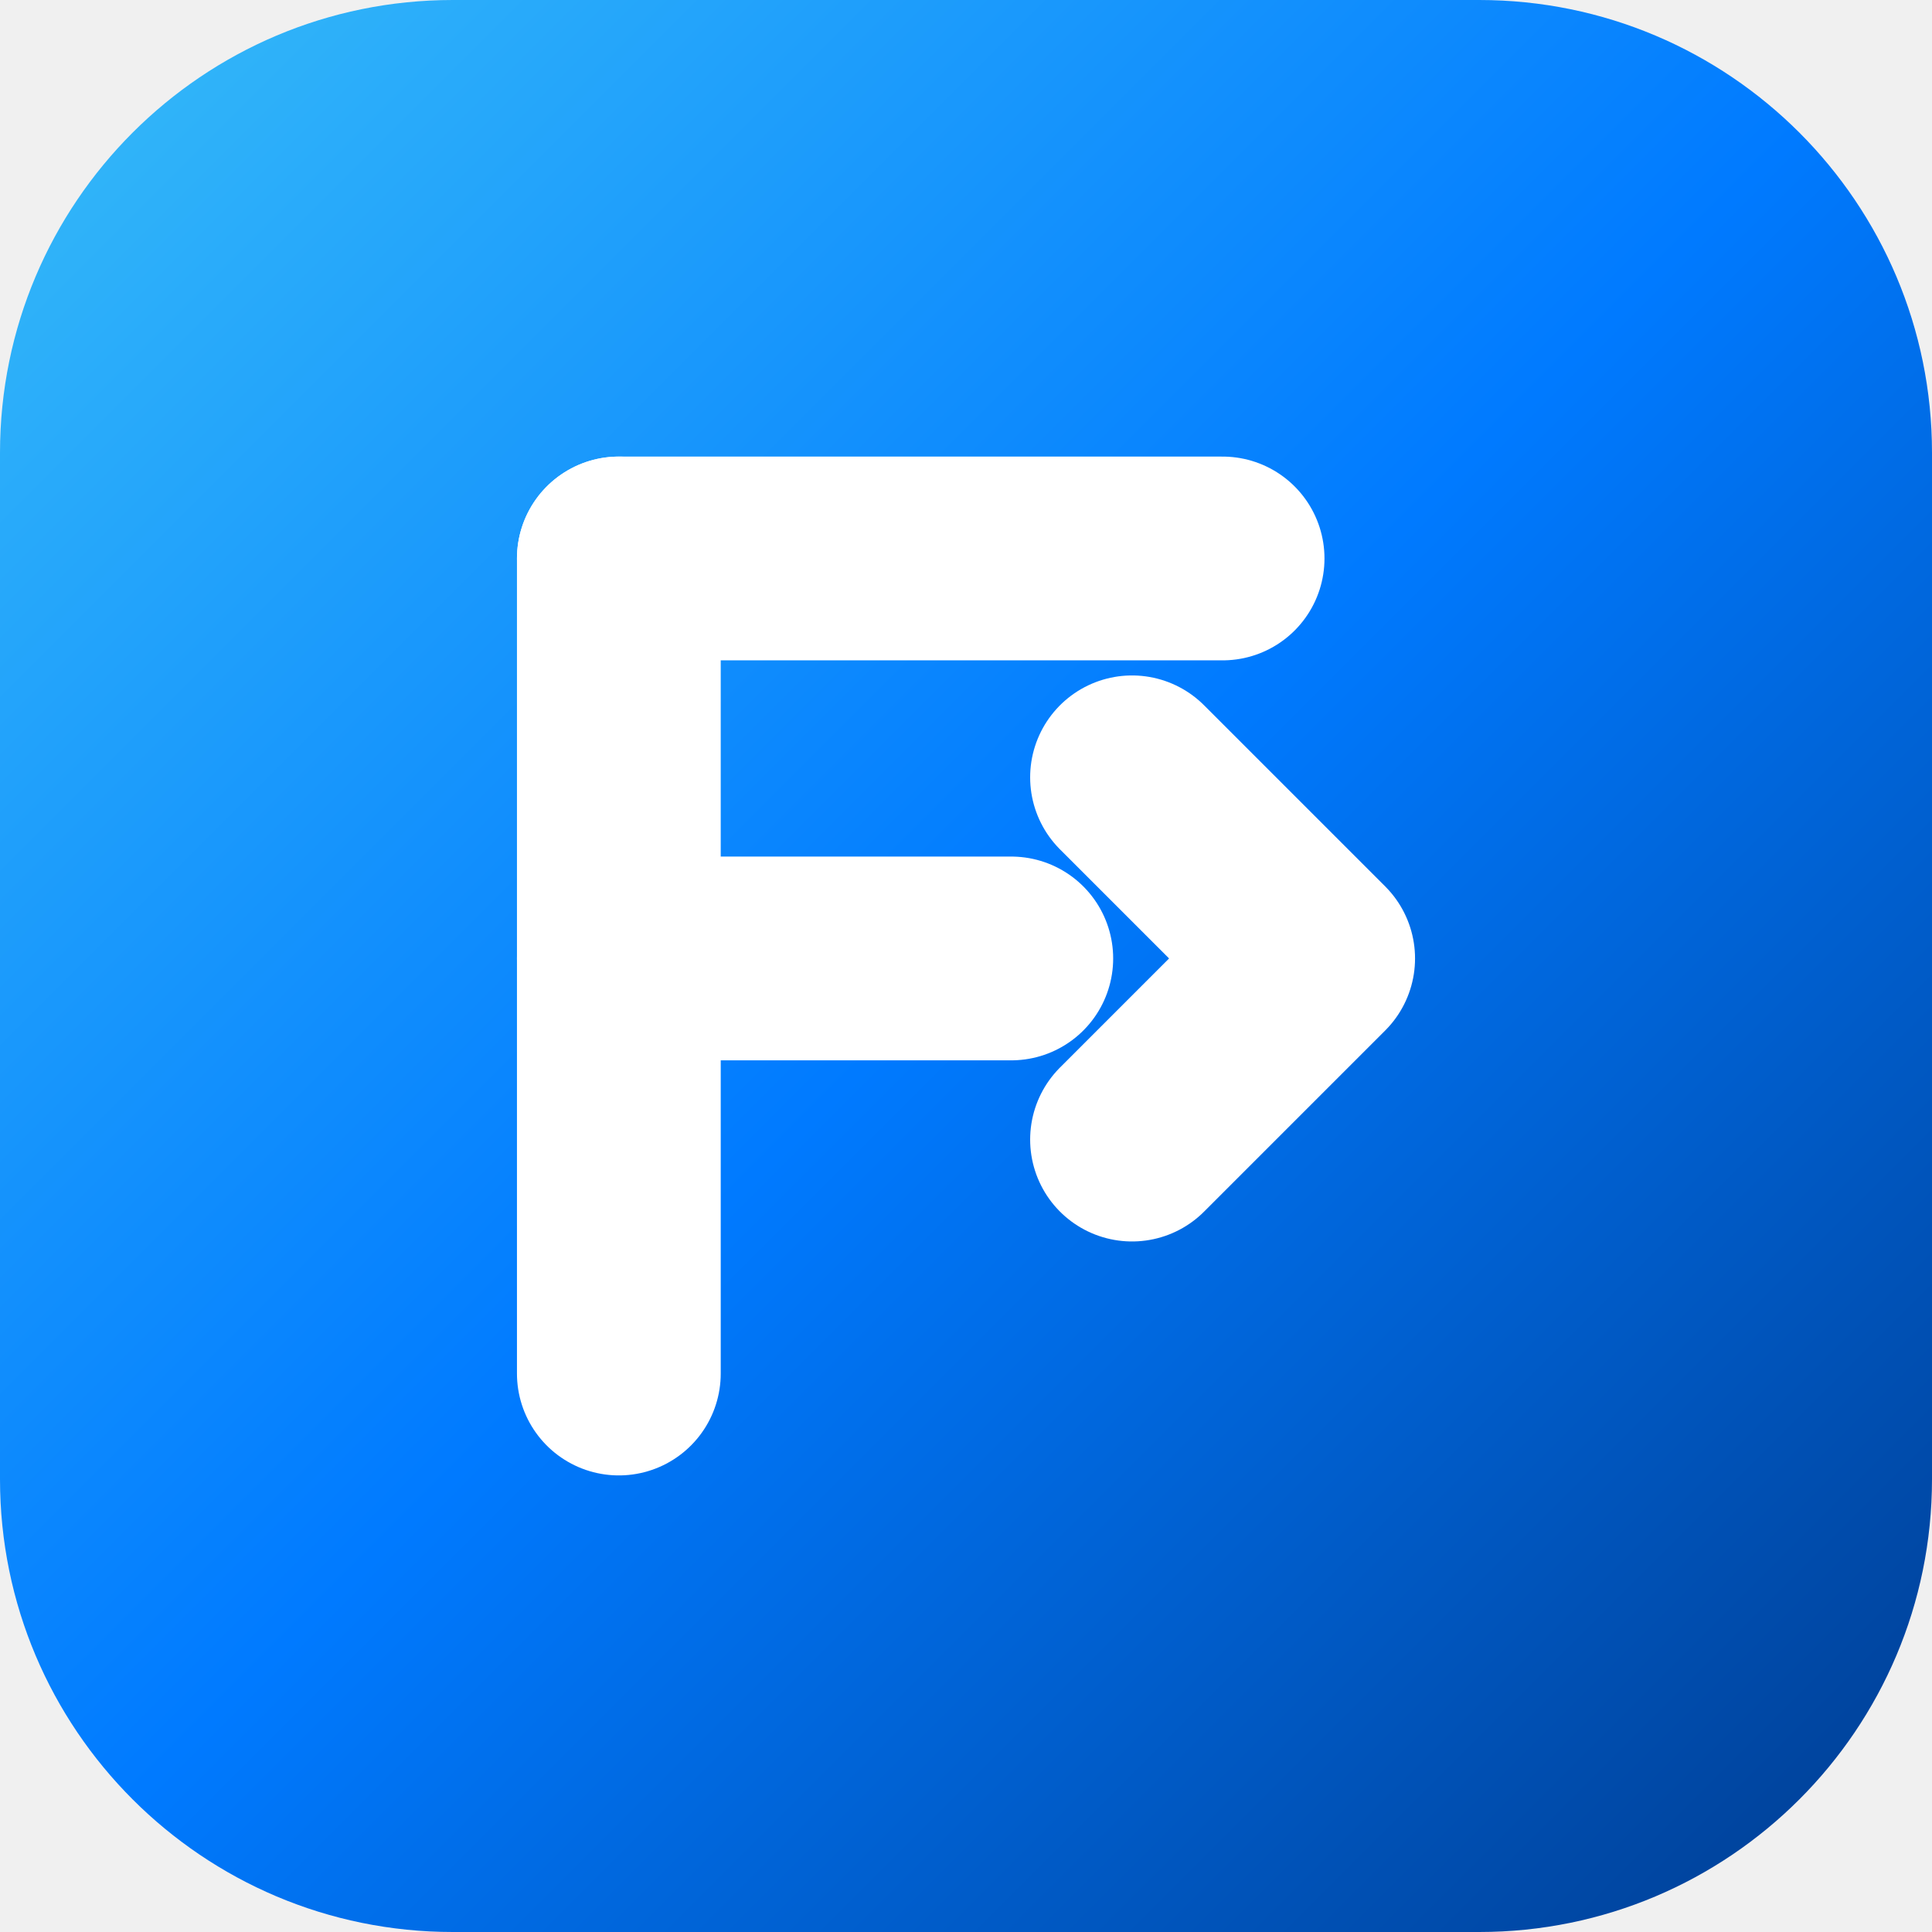
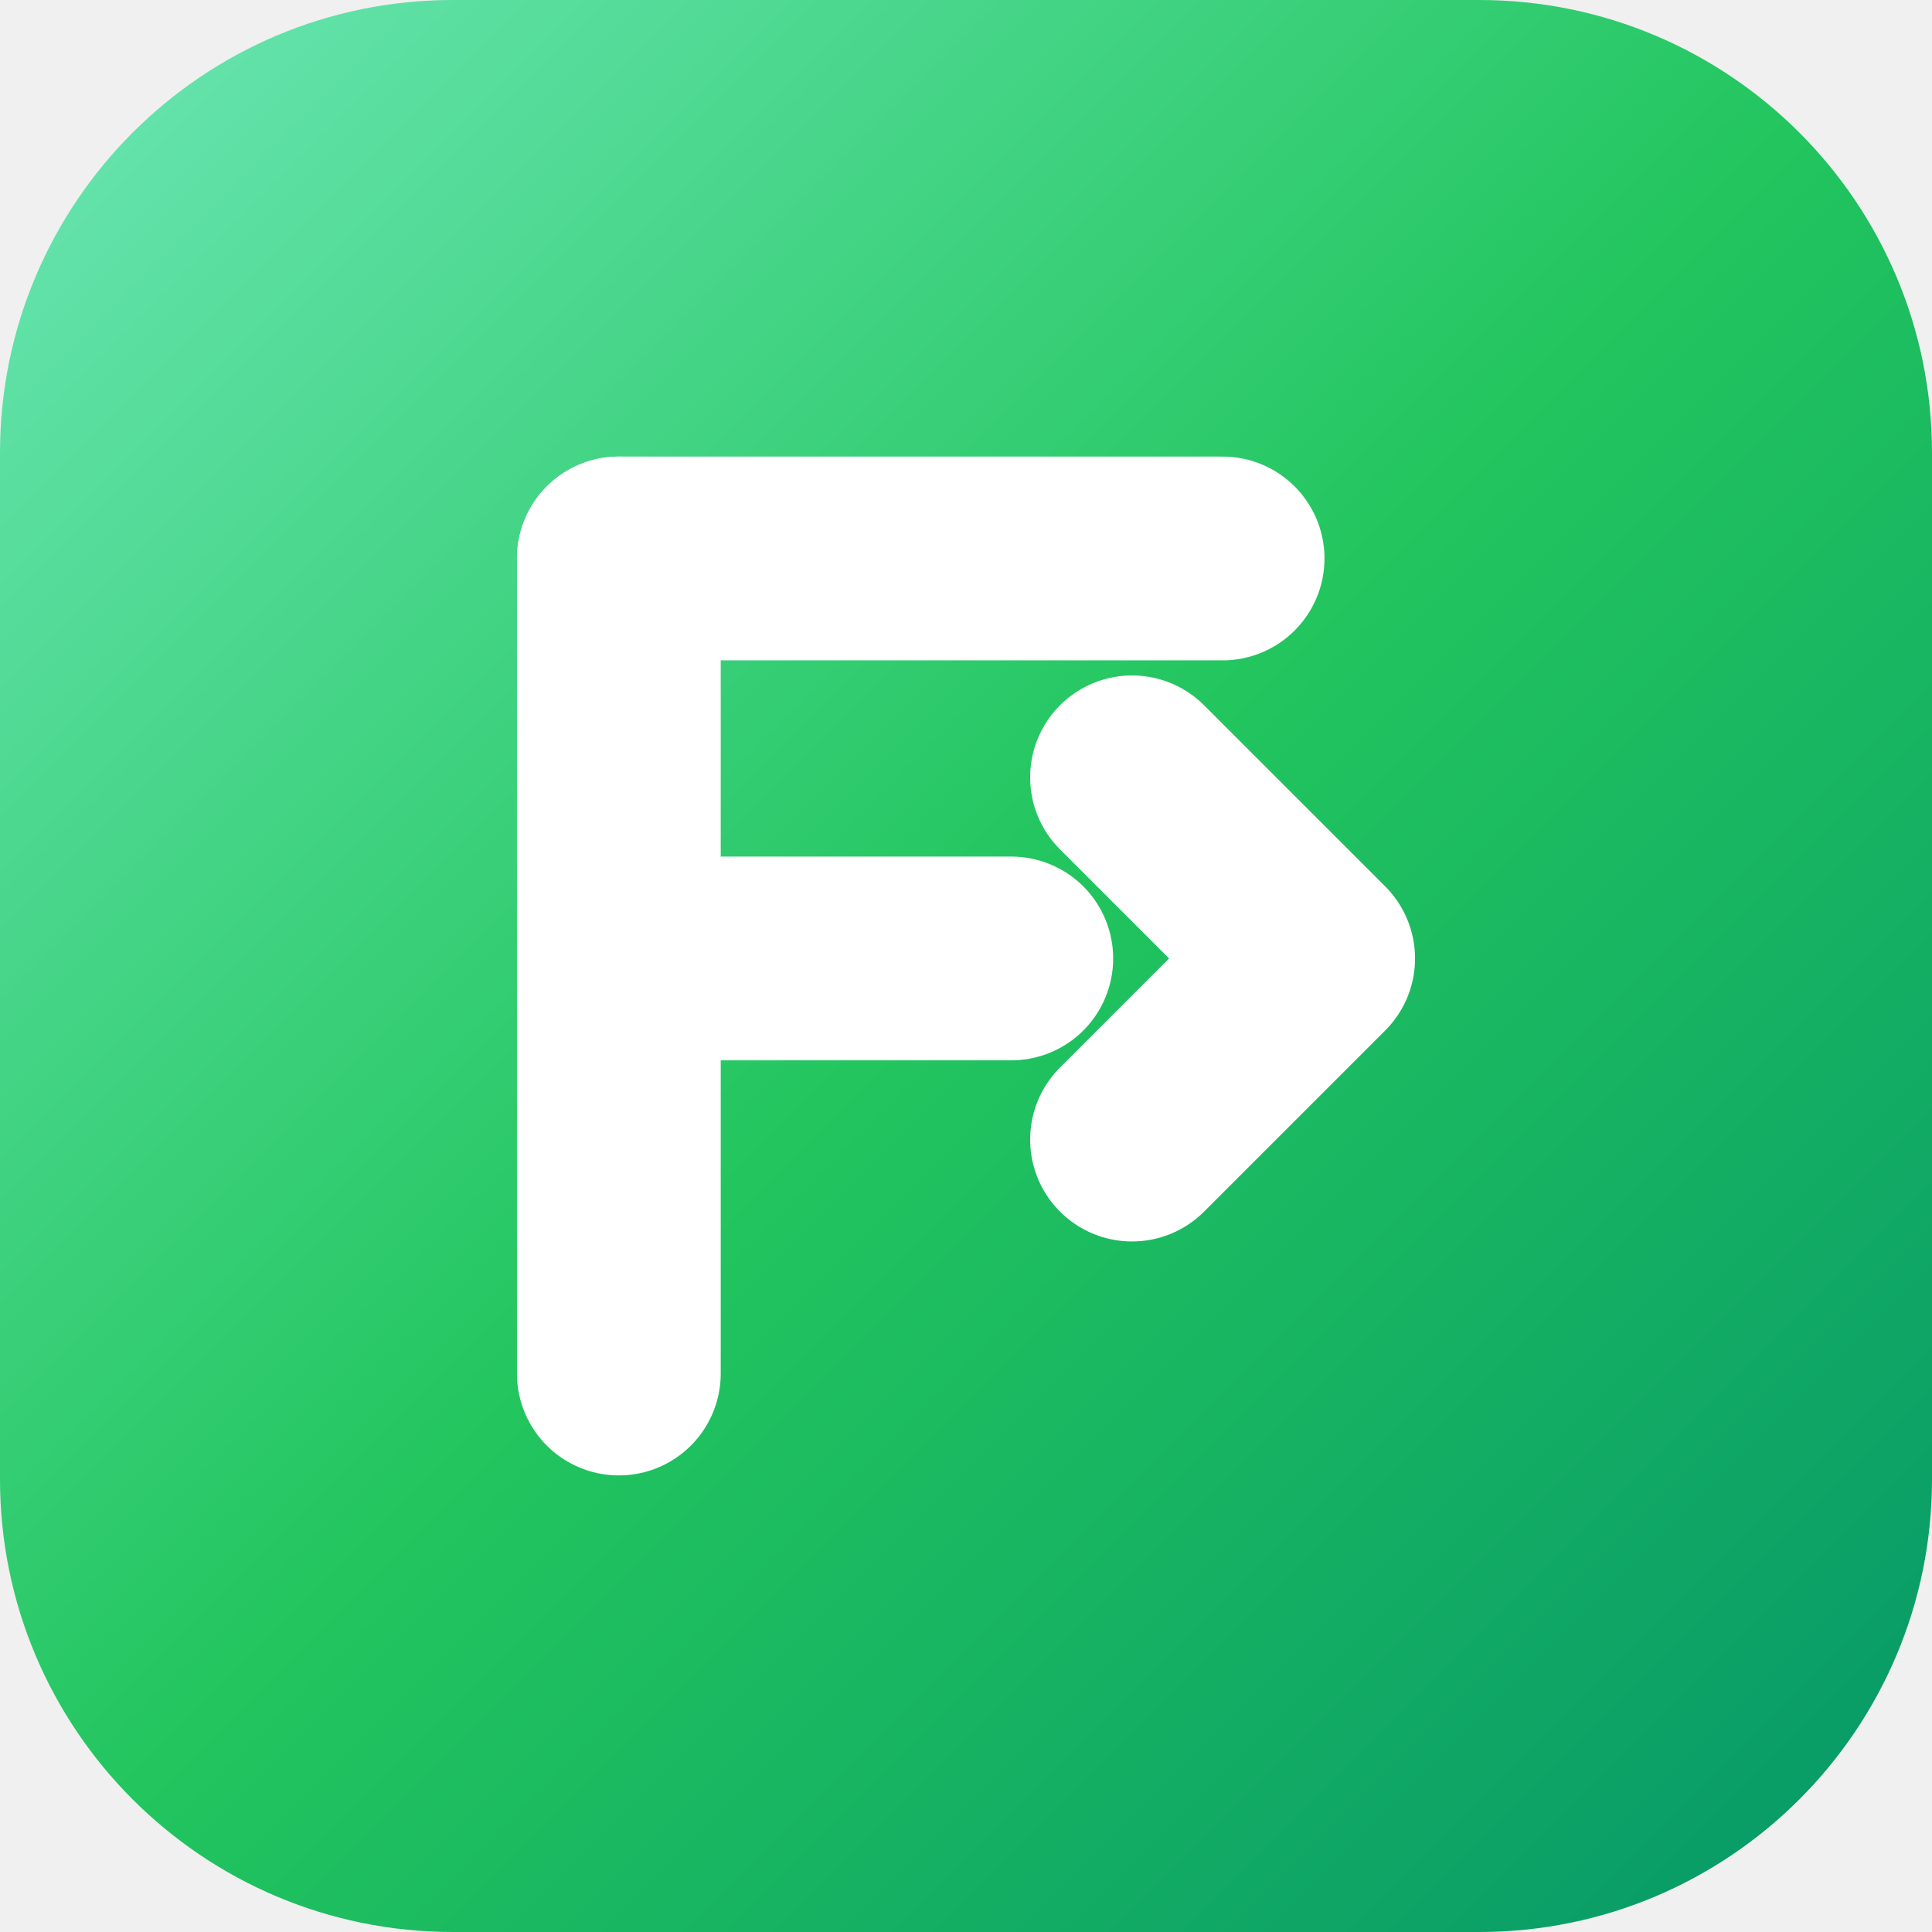
<svg xmlns="http://www.w3.org/2000/svg" viewBox="0 0 512 512">
  <defs>
    <linearGradient id="lg" x1="0" y1="0" x2="1" y2="1">
-       <stop offset="0" stop-color="#38BDF8" />
-       <stop offset=".5" stop-color="#007AFF" />
-       <stop offset="1" stop-color="#003B8E" />
+       <stop offset="0" stop-color="#6ee7b7" />
+       <stop offset=".5" stop-color="#22c55e" />
+       <stop offset="1" stop-color="#059669" />
    </linearGradient>
  </defs>
  <rect width="512" height="512" rx="120" fill="url(#lg)" />
  <g fill="none" stroke="#FFFFFF" stroke-width="54" stroke-linecap="round" stroke-linejoin="round">
    <path d="M164 148V364" />
    <path d="M164 148H324" />
    <path d="M164 254H268" />
    <path d="M300 206L348 254L300 302" />
  </g>
</svg>
